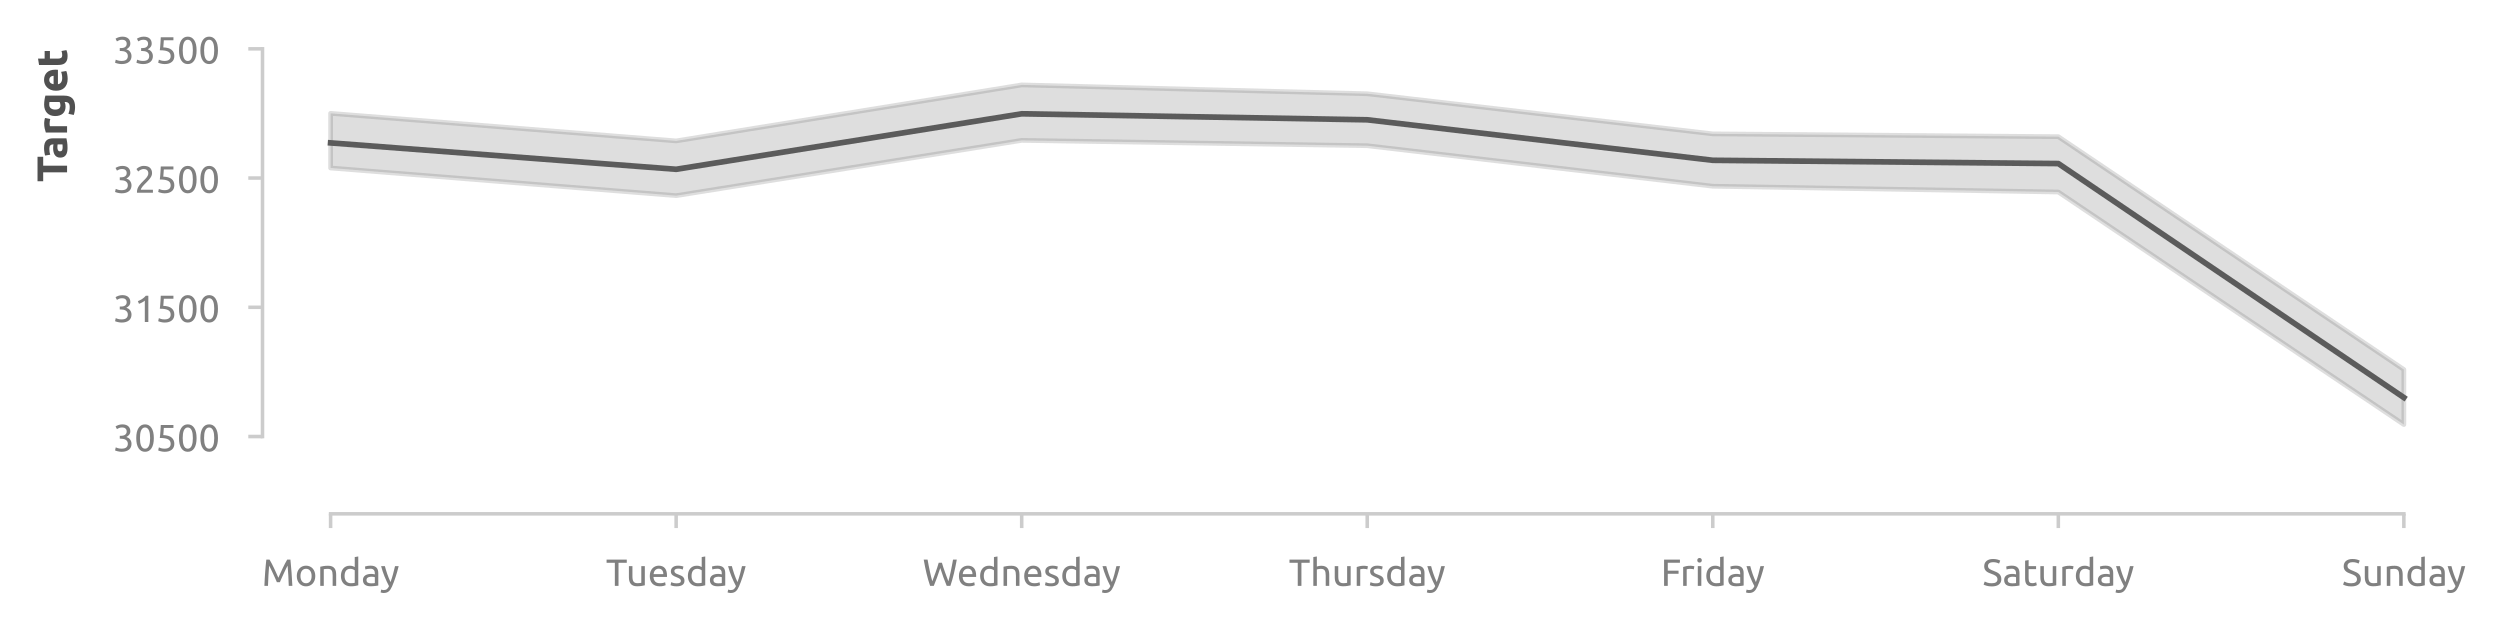
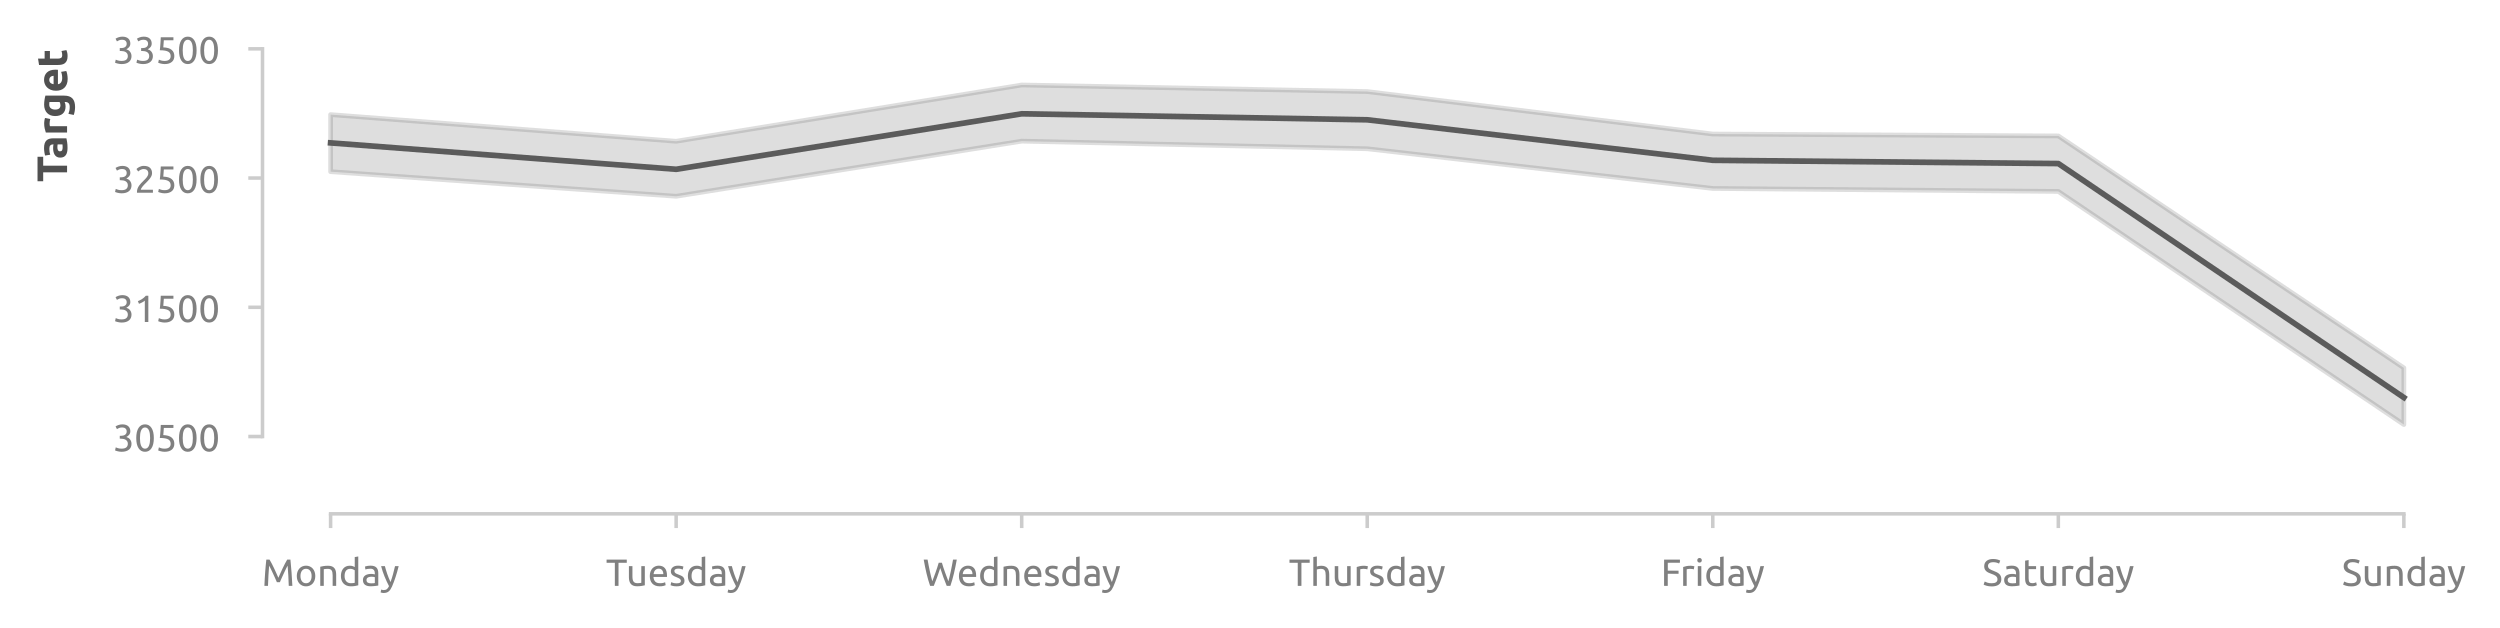
<svg xmlns="http://www.w3.org/2000/svg" xmlns:xlink="http://www.w3.org/1999/xlink" width="527.728pt" height="132.375pt" viewBox="0 0 527.728 132.375" version="1.1">
  <defs>
    <style type="text/css">*{stroke-linejoin: round; stroke-linecap: butt}</style>
  </defs>
  <g id="figure_1">
    <g id="patch_1">
      <path d="M 0 132.375  L 527.728 132.375  L 527.728 0  L 0 0  L 0 132.375  z " style="fill: none" />
    </g>
    <g id="axes_1">
      <g id="patch_2">
        <path d="M 65.411 93.464  L 511.811 93.464  L 511.811 10.304  L 65.411 10.304  L 65.411 93.464  z " style="fill: none" />
      </g>
      <g id="matplotlib.axis_1">
        <g id="xtick_1">
          <g id="line2d_1">
            <defs>
-               <path id="m8396ddcc60" d="M 0 0  L 0 3  " style="stroke: #cccccc; stroke-width: 0.75" />
+               <path id="m9a565003a1" d="M 0 0  L 0 3  " style="stroke: #cccccc; stroke-width: 0.75" />
            </defs>
            <g>
-               <use xlink:href="#m8396ddcc60" x="69.787" y="108.464" style="fill: #cccccc; stroke: #cccccc; stroke-width: 0.75" />
+               <use xlink:href="#m9a565003a1" x="69.787" y="108.464" style="fill: #cccccc; stroke: #cccccc; stroke-width: 0.75" />
            </g>
          </g>
          <g id="text_1">
            <g style="fill: #808080" transform="translate(55.27491 123.6713) scale(0.08 -0.08)">
              <defs>
                <path id="Ubuntu-4d" d="M 2541 614  Q 2477 768 2371 1005  Q 2266 1242 2144 1517  Q 2022 1792 1884 2083  Q 1747 2374 1625 2633  Q 1504 2893 1398 3097  Q 1293 3302 1229 3411  Q 1158 2656 1113 1776  Q 1069 896 1037 0  L 429 0  Q 454 576 486 1161  Q 518 1747 560 2313  Q 602 2880 650 3417  Q 698 3955 755 4435  L 1299 4435  Q 1472 4154 1670 3770  Q 1869 3386 2067 2966  Q 2266 2547 2451 2128  Q 2637 1709 2790 1363  Q 2944 1709 3129 2128  Q 3315 2547 3513 2966  Q 3712 3386 3910 3770  Q 4109 4154 4282 4435  L 4826 4435  Q 5043 2291 5152 0  L 4544 0  Q 4512 896 4467 1776  Q 4422 2656 4352 3411  Q 4288 3302 4182 3097  Q 4077 2893 3955 2633  Q 3834 2374 3696 2083  Q 3558 1792 3436 1517  Q 3315 1242 3209 1005  Q 3104 768 3040 614  L 2541 614  z " transform="scale(0.015625)" />
                <path id="Ubuntu-6f" d="M 3450 1664  Q 3450 1267 3334 947  Q 3219 627 3011 396  Q 2803 166 2515 41  Q 2227 -83 1888 -83  Q 1549 -83 1261 41  Q 973 166 765 396  Q 557 627 441 947  Q 326 1267 326 1664  Q 326 2054 441 2377  Q 557 2701 765 2931  Q 973 3162 1261 3286  Q 1549 3411 1888 3411  Q 2227 3411 2515 3286  Q 2803 3162 3011 2931  Q 3219 2701 3334 2377  Q 3450 2054 3450 1664  z M 2829 1664  Q 2829 2227 2576 2556  Q 2323 2886 1888 2886  Q 1453 2886 1200 2556  Q 947 2227 947 1664  Q 947 1101 1200 771  Q 1453 442 1888 442  Q 2323 442 2576 771  Q 2829 1101 2829 1664  z " transform="scale(0.015625)" />
                <path id="Ubuntu-6e" d="M 512 3232  Q 717 3283 1056 3340  Q 1395 3398 1837 3398  Q 2234 3398 2496 3286  Q 2758 3174 2915 2972  Q 3072 2771 3136 2489  Q 3200 2208 3200 1869  L 3200 0  L 2605 0  L 2605 1741  Q 2605 2048 2563 2265  Q 2522 2483 2426 2617  Q 2330 2752 2170 2813  Q 2010 2874 1773 2874  Q 1677 2874 1574 2867  Q 1472 2861 1379 2851  Q 1286 2842 1212 2829  Q 1139 2816 1107 2810  L 1107 0  L 512 0  L 512 3232  z " transform="scale(0.015625)" />
                <path id="Ubuntu-64" d="M 2662 2624  Q 2554 2714 2349 2797  Q 2144 2880 1901 2880  Q 1645 2880 1462 2787  Q 1280 2694 1165 2531  Q 1050 2368 998 2144  Q 947 1920 947 1664  Q 947 1082 1235 765  Q 1523 448 2003 448  Q 2246 448 2409 470  Q 2573 493 2662 518  L 2662 2624  z M 2662 4864  L 3258 4966  L 3258 96  Q 3053 38 2733 -19  Q 2413 -77 1997 -77  Q 1613 -77 1305 44  Q 998 166 780 390  Q 563 614 444 937  Q 326 1261 326 1664  Q 326 2048 425 2368  Q 525 2688 717 2918  Q 909 3149 1187 3277  Q 1466 3405 1824 3405  Q 2112 3405 2333 3328  Q 2554 3251 2662 3181  L 2662 4864  z " transform="scale(0.015625)" />
                <path id="Ubuntu-61" d="M 1638 429  Q 1850 429 2013 438  Q 2176 448 2285 474  L 2285 1466  Q 2221 1498 2077 1520  Q 1933 1542 1728 1542  Q 1594 1542 1443 1523  Q 1293 1504 1168 1443  Q 1043 1382 960 1276  Q 877 1171 877 998  Q 877 678 1081 553  Q 1286 429 1638 429  z M 1587 3411  Q 1946 3411 2192 3318  Q 2438 3226 2588 3056  Q 2739 2886 2803 2652  Q 2867 2419 2867 2138  L 2867 58  Q 2790 45 2652 22  Q 2515 0 2342 -19  Q 2170 -38 1968 -54  Q 1766 -70 1568 -70  Q 1286 -70 1049 -12  Q 813 45 640 169  Q 467 294 371 499  Q 275 704 275 992  Q 275 1267 387 1465  Q 499 1664 691 1785  Q 883 1907 1139 1964  Q 1395 2022 1677 2022  Q 1766 2022 1862 2012  Q 1958 2003 2044 1987  Q 2131 1971 2195 1958  Q 2259 1946 2285 1939  L 2285 2106  Q 2285 2253 2253 2397  Q 2221 2541 2137 2653  Q 2054 2765 1910 2832  Q 1766 2899 1536 2899  Q 1242 2899 1021 2857  Q 800 2816 691 2771  L 621 3264  Q 736 3315 1005 3363  Q 1274 3411 1587 3411  z " transform="scale(0.015625)" />
                <path id="Ubuntu-79" d="M 122 -621  Q 192 -653 304 -681  Q 416 -710 525 -710  Q 877 -710 1075 -553  Q 1274 -397 1434 -45  Q 1030 723 681 1584  Q 333 2445 102 3328  L 742 3328  Q 813 3040 912 2707  Q 1011 2374 1132 2022  Q 1254 1670 1395 1318  Q 1536 966 1690 640  Q 1933 1312 2112 1971  Q 2291 2630 2451 3328  L 3066 3328  Q 2835 2387 2553 1520  Q 2272 653 1946 -102  Q 1818 -390 1680 -598  Q 1542 -806 1376 -940  Q 1210 -1075 1002 -1139  Q 794 -1203 531 -1203  Q 461 -1203 384 -1193  Q 307 -1184 233 -1168  Q 160 -1152 99 -1133  Q 38 -1114 13 -1101  L 122 -621  z " transform="scale(0.015625)" />
              </defs>
              <use xlink:href="#Ubuntu-4d" />
              <use xlink:href="#Ubuntu-6f" x="87.1" />
              <use xlink:href="#Ubuntu-6e" x="146.1" />
              <use xlink:href="#Ubuntu-64" x="203.5" />
              <use xlink:href="#Ubuntu-61" x="262.4" />
              <use xlink:href="#Ubuntu-79" x="313.1" />
            </g>
          </g>
        </g>
        <g id="xtick_2">
          <g id="line2d_2">
            <g>
-               <use xlink:href="#m8396ddcc60" x="142.729" y="108.464" style="fill: #cccccc; stroke: #cccccc; stroke-width: 0.75" />
+               <use xlink:href="#m9a565003a1" x="142.729" y="108.464" style="fill: #cccccc; stroke: #cccccc; stroke-width: 0.75" />
            </g>
          </g>
          <g id="text_2">
            <g style="fill: #808080" transform="translate(127.9148 123.6713) scale(0.08 -0.08)">
              <defs>
                <path id="Ubuntu-54" d="M 3514 4435  L 3514 3898  L 2118 3898  L 2118 0  L 1498 0  L 1498 3898  L 102 3898  L 102 4435  L 3514 4435  z " transform="scale(0.015625)" />
                <path id="Ubuntu-75" d="M 3162 96  Q 2957 45 2621 -12  Q 2285 -70 1843 -70  Q 1459 -70 1196 42  Q 934 154 774 358  Q 614 563 544 841  Q 474 1120 474 1459  L 474 3328  L 1069 3328  L 1069 1587  Q 1069 979 1261 716  Q 1453 454 1907 454  Q 2003 454 2105 460  Q 2208 467 2297 476  Q 2387 486 2460 496  Q 2534 506 2566 518  L 2566 3328  L 3162 3328  L 3162 96  z " transform="scale(0.015625)" />
                <path id="Ubuntu-65" d="M 326 1658  Q 326 2099 454 2428  Q 582 2758 793 2976  Q 1005 3194 1280 3302  Q 1555 3411 1843 3411  Q 2515 3411 2873 2992  Q 3232 2573 3232 1715  Q 3232 1677 3232 1616  Q 3232 1555 3226 1504  L 947 1504  Q 986 986 1248 717  Q 1510 448 2067 448  Q 2381 448 2595 502  Q 2810 557 2918 608  L 3002 109  Q 2893 51 2621 -13  Q 2349 -77 2003 -77  Q 1568 -77 1251 54  Q 934 186 729 416  Q 525 646 425 963  Q 326 1280 326 1658  z M 2611 1984  Q 2618 2387 2410 2646  Q 2202 2906 1837 2906  Q 1632 2906 1475 2826  Q 1318 2746 1209 2618  Q 1101 2490 1040 2323  Q 979 2157 960 1984  L 2611 1984  z " transform="scale(0.015625)" />
                <path id="Ubuntu-73" d="M 1286 429  Q 1651 429 1827 525  Q 2003 621 2003 832  Q 2003 1050 1830 1178  Q 1658 1306 1261 1466  Q 1069 1542 893 1622  Q 717 1702 589 1811  Q 461 1920 384 2073  Q 307 2227 307 2451  Q 307 2893 633 3152  Q 960 3411 1523 3411  Q 1664 3411 1805 3395  Q 1946 3379 2067 3356  Q 2189 3334 2281 3308  Q 2374 3283 2426 3264  L 2317 2752  Q 2221 2803 2016 2857  Q 1811 2912 1523 2912  Q 1274 2912 1088 2813  Q 902 2714 902 2502  Q 902 2394 944 2310  Q 986 2227 1072 2160  Q 1158 2093 1286 2035  Q 1414 1978 1594 1914  Q 1830 1824 2016 1737  Q 2202 1651 2333 1536  Q 2464 1421 2534 1257  Q 2605 1094 2605 858  Q 2605 397 2262 160  Q 1920 -77 1286 -77  Q 845 -77 595 -3  Q 346 70 256 109  L 365 621  Q 467 582 691 505  Q 915 429 1286 429  z " transform="scale(0.015625)" />
              </defs>
              <use xlink:href="#Ubuntu-54" />
              <use xlink:href="#Ubuntu-75" x="53.125" />
              <use xlink:href="#Ubuntu-65" x="110.525" />
              <use xlink:href="#Ubuntu-73" x="166.425" />
              <use xlink:href="#Ubuntu-64" x="211.025" />
              <use xlink:href="#Ubuntu-61" x="269.925" />
              <use xlink:href="#Ubuntu-79" x="320.625" />
            </g>
          </g>
        </g>
        <g id="xtick_3">
          <g id="line2d_3">
            <g>
-               <use xlink:href="#m8396ddcc60" x="215.67" y="108.464" style="fill: #cccccc; stroke: #cccccc; stroke-width: 0.75" />
+               <use xlink:href="#m9a565003a1" x="215.67" y="108.464" style="fill: #cccccc; stroke: #cccccc; stroke-width: 0.75" />
            </g>
          </g>
          <g id="text_3">
            <g style="fill: #808080" transform="translate(194.7623 123.6713) scale(0.08 -0.08)">
              <defs>
                <path id="Ubuntu-57" d="M 2976 3008  Q 2707 2150 2432 1420  Q 2157 691 1882 0  L 1261 0  Q 922 979 662 2067  Q 403 3155 179 4435  L 832 4435  Q 922 3936 1018 3437  Q 1114 2938 1216 2467  Q 1318 1997 1420 1568  Q 1523 1139 1632 774  Q 1888 1446 2176 2249  Q 2464 3053 2714 3910  L 3251 3910  Q 3501 3053 3795 2249  Q 4090 1446 4346 774  Q 4448 1133 4550 1561  Q 4653 1990 4752 2460  Q 4851 2931 4947 3433  Q 5043 3936 5133 4435  L 5766 4435  Q 5536 3155 5277 2067  Q 5018 979 4685 0  L 4064 0  Q 3782 691 3513 1420  Q 3245 2150 2976 3008  z " transform="scale(0.015625)" />
              </defs>
              <use xlink:href="#Ubuntu-57" />
              <use xlink:href="#Ubuntu-65" x="90.65" />
              <use xlink:href="#Ubuntu-64" x="146.55" />
              <use xlink:href="#Ubuntu-6e" x="205.45" />
              <use xlink:href="#Ubuntu-65" x="262.85" />
              <use xlink:href="#Ubuntu-73" x="318.75" />
              <use xlink:href="#Ubuntu-64" x="363.35" />
              <use xlink:href="#Ubuntu-61" x="422.25" />
              <use xlink:href="#Ubuntu-79" x="472.95" />
            </g>
          </g>
        </g>
        <g id="xtick_4">
          <g id="line2d_4">
            <g>
-               <use xlink:href="#m8396ddcc60" x="288.611" y="108.464" style="fill: #cccccc; stroke: #cccccc; stroke-width: 0.75" />
+               <use xlink:href="#m9a565003a1" x="288.611" y="108.464" style="fill: #cccccc; stroke: #cccccc; stroke-width: 0.75" />
            </g>
          </g>
          <g id="text_4">
            <g style="fill: #808080" transform="translate(272.0709 123.6713) scale(0.08 -0.08)">
              <defs>
                <path id="Ubuntu-68" d="M 512 0  L 512 4864  L 1107 4966  L 1107 3264  Q 1274 3328 1462 3363  Q 1651 3398 1837 3398  Q 2234 3398 2496 3286  Q 2758 3174 2915 2972  Q 3072 2771 3136 2489  Q 3200 2208 3200 1869  L 3200 0  L 2605 0  L 2605 1741  Q 2605 2048 2563 2265  Q 2522 2483 2426 2617  Q 2330 2752 2170 2813  Q 2010 2874 1773 2874  Q 1677 2874 1574 2861  Q 1472 2848 1379 2832  Q 1286 2816 1212 2797  Q 1139 2778 1107 2765  L 1107 0  L 512 0  z " transform="scale(0.015625)" />
                <path id="Ubuntu-72" d="M 1741 3398  Q 1818 3398 1917 3388  Q 2016 3379 2112 3363  Q 2208 3347 2288 3331  Q 2368 3315 2406 3302  L 2304 2784  Q 2234 2810 2070 2845  Q 1907 2880 1651 2880  Q 1485 2880 1321 2845  Q 1158 2810 1107 2797  L 1107 0  L 512 0  L 512 3187  Q 723 3264 1036 3331  Q 1350 3398 1741 3398  z " transform="scale(0.015625)" />
              </defs>
              <use xlink:href="#Ubuntu-54" />
              <use xlink:href="#Ubuntu-68" x="56.5" />
              <use xlink:href="#Ubuntu-75" x="113.6" />
              <use xlink:href="#Ubuntu-72" x="171" />
              <use xlink:href="#Ubuntu-73" x="209.6" />
              <use xlink:href="#Ubuntu-64" x="254.2" />
              <use xlink:href="#Ubuntu-61" x="313.1" />
              <use xlink:href="#Ubuntu-79" x="363.8" />
            </g>
          </g>
        </g>
        <g id="xtick_5">
          <g id="line2d_5">
            <g>
-               <use xlink:href="#m8396ddcc60" x="361.552" y="108.464" style="fill: #cccccc; stroke: #cccccc; stroke-width: 0.75" />
+               <use xlink:href="#m9a565003a1" x="361.552" y="108.464" style="fill: #cccccc; stroke: #cccccc; stroke-width: 0.75" />
            </g>
          </g>
          <g id="text_5">
            <g style="fill: #808080" transform="translate(350.5859 123.6713) scale(0.08 -0.08)">
              <defs>
                <path id="Ubuntu-46" d="M 550 0  L 550 4435  L 3226 4435  L 3226 3904  L 1171 3904  L 1171 2566  L 2995 2566  L 2995 2042  L 1171 2042  L 1171 0  L 550 0  z " transform="scale(0.015625)" />
                <path id="Ubuntu-69" d="M 1107 0  L 512 0  L 512 3328  L 1107 3328  L 1107 0  z M 806 3930  Q 646 3930 534 4035  Q 422 4141 422 4320  Q 422 4499 534 4604  Q 646 4710 806 4710  Q 966 4710 1078 4604  Q 1190 4499 1190 4320  Q 1190 4141 1078 4035  Q 966 3930 806 3930  z " transform="scale(0.015625)" />
              </defs>
              <use xlink:href="#Ubuntu-46" />
              <use xlink:href="#Ubuntu-72" x="50.95" />
              <use xlink:href="#Ubuntu-69" x="89.55" />
              <use xlink:href="#Ubuntu-64" x="114.85" />
              <use xlink:href="#Ubuntu-61" x="173.75" />
              <use xlink:href="#Ubuntu-79" x="224.45" />
            </g>
          </g>
        </g>
        <g id="xtick_6">
          <g id="line2d_6">
            <g>
-               <use xlink:href="#m8396ddcc60" x="434.493" y="108.464" style="fill: #cccccc; stroke: #cccccc; stroke-width: 0.75" />
+               <use xlink:href="#m9a565003a1" x="434.493" y="108.464" style="fill: #cccccc; stroke: #cccccc; stroke-width: 0.75" />
            </g>
          </g>
          <g id="text_6">
            <g style="fill: #808080" transform="translate(418.4564 123.6713) scale(0.08 -0.08)">
              <defs>
                <path id="Ubuntu-53" d="M 1581 442  Q 2554 442 2554 1107  Q 2554 1312 2467 1456  Q 2381 1600 2233 1705  Q 2086 1811 1897 1888  Q 1709 1965 1498 2042  Q 1254 2125 1036 2230  Q 819 2336 659 2480  Q 499 2624 406 2822  Q 314 3021 314 3302  Q 314 3885 710 4211  Q 1107 4538 1805 4538  Q 2208 4538 2537 4451  Q 2867 4365 3021 4262  L 2822 3757  Q 2688 3840 2422 3920  Q 2157 4000 1805 4000  Q 1626 4000 1472 3961  Q 1318 3923 1203 3846  Q 1088 3770 1021 3651  Q 954 3533 954 3373  Q 954 3194 1024 3072  Q 1094 2950 1222 2857  Q 1350 2765 1520 2688  Q 1690 2611 1894 2534  Q 2182 2419 2422 2304  Q 2662 2189 2838 2029  Q 3014 1869 3110 1648  Q 3206 1427 3206 1114  Q 3206 531 2780 217  Q 2355 -96 1581 -96  Q 1318 -96 1097 -61  Q 877 -26 704 22  Q 531 70 406 124  Q 282 179 211 218  L 397 730  Q 544 646 845 544  Q 1146 442 1581 442  z " transform="scale(0.015625)" />
                <path id="Ubuntu-74" d="M 1069 3328  L 2330 3328  L 2330 2829  L 1069 2829  L 1069 1293  Q 1069 1043 1107 880  Q 1146 717 1222 624  Q 1299 531 1414 492  Q 1530 454 1683 454  Q 1952 454 2115 515  Q 2278 576 2342 602  L 2458 109  Q 2368 64 2144 -3  Q 1920 -70 1632 -70  Q 1293 -70 1072 16  Q 851 102 716 275  Q 582 448 528 701  Q 474 954 474 1286  L 474 4256  L 1069 4358  L 1069 3328  z " transform="scale(0.015625)" />
              </defs>
              <use xlink:href="#Ubuntu-53" />
              <use xlink:href="#Ubuntu-61" x="53.2" />
              <use xlink:href="#Ubuntu-74" x="105.4" />
              <use xlink:href="#Ubuntu-75" x="145.6" />
              <use xlink:href="#Ubuntu-72" x="203" />
              <use xlink:href="#Ubuntu-64" x="241.6" />
              <use xlink:href="#Ubuntu-61" x="300.5" />
              <use xlink:href="#Ubuntu-79" x="351.2" />
            </g>
          </g>
        </g>
        <g id="xtick_7">
          <g id="line2d_7">
            <g>
-               <use xlink:href="#m8396ddcc60" x="507.434" y="108.464" style="fill: #cccccc; stroke: #cccccc; stroke-width: 0.75" />
+               <use xlink:href="#m9a565003a1" x="507.434" y="108.464" style="fill: #cccccc; stroke: #cccccc; stroke-width: 0.75" />
            </g>
          </g>
          <g id="text_7">
            <g style="fill: #808080" transform="translate(494.3413 123.6713) scale(0.08 -0.08)">
              <use xlink:href="#Ubuntu-53" />
              <use xlink:href="#Ubuntu-75" x="53.2" />
              <use xlink:href="#Ubuntu-6e" x="110.6" />
              <use xlink:href="#Ubuntu-64" x="168" />
              <use xlink:href="#Ubuntu-61" x="226.9" />
              <use xlink:href="#Ubuntu-79" x="277.6" />
            </g>
          </g>
        </g>
      </g>
      <g id="matplotlib.axis_2">
        <g id="ytick_1">
          <g id="line2d_8">
            <defs>
-               <path id="mdb3b114b84" d="M 0 0  L -3 0  " style="stroke: #cccccc; stroke-width: 0.75" />
+               <path id="mafbd0ae2ac" d="M 0 0  L -3 0  " style="stroke: #cccccc; stroke-width: 0.75" />
            </defs>
            <g>
-               <use xlink:href="#mdb3b114b84" x="55.411" y="92.147" style="fill: #cccccc; stroke: #cccccc; stroke-width: 0.75" />
+               <use xlink:href="#mafbd0ae2ac" x="55.411" y="92.146" style="fill: #cccccc; stroke: #cccccc; stroke-width: 0.75" />
            </g>
          </g>
          <g id="text_8">
-             <g style="fill: #808080" transform="translate(23.84844 95.25113) scale(0.08 -0.08)">
+             <g style="fill: #808080" transform="translate(23.84844 95.24953) scale(0.08 -0.08)">
              <defs>
                <path id="Ubuntu-33" d="M 1446 435  Q 2016 435 2262 659  Q 2509 883 2509 1261  Q 2509 1504 2406 1670  Q 2304 1837 2137 1936  Q 1971 2035 1750 2076  Q 1530 2118 1299 2118  L 1146 2118  L 1146 2605  L 1357 2605  Q 1517 2605 1686 2637  Q 1856 2669 1997 2752  Q 2138 2835 2227 2979  Q 2317 3123 2317 3341  Q 2317 3520 2253 3648  Q 2189 3776 2083 3859  Q 1978 3942 1840 3977  Q 1702 4013 1549 4013  Q 1242 4013 1027 3923  Q 813 3834 666 3738  L 435 4192  Q 512 4243 630 4304  Q 749 4365 896 4416  Q 1043 4467 1212 4502  Q 1382 4538 1568 4538  Q 1920 4538 2176 4451  Q 2432 4365 2598 4208  Q 2765 4051 2848 3836  Q 2931 3622 2931 3373  Q 2931 3027 2732 2780  Q 2534 2534 2253 2406  Q 2426 2355 2586 2259  Q 2746 2163 2864 2016  Q 2982 1869 3056 1677  Q 3130 1485 3130 1248  Q 3130 960 3030 713  Q 2931 467 2723 288  Q 2515 109 2201 6  Q 1888 -96 1459 -96  Q 1293 -96 1117 -70  Q 941 -45 787 -6  Q 634 32 518 70  Q 403 109 352 134  L 467 653  Q 576 602 829 518  Q 1082 435 1446 435  z " transform="scale(0.015625)" />
                <path id="Ubuntu-30" d="M 320 2221  Q 320 3334 713 3936  Q 1107 4538 1805 4538  Q 2502 4538 2896 3936  Q 3290 3334 3290 2221  Q 3290 1107 2896 505  Q 2502 -96 1805 -96  Q 1107 -96 713 505  Q 320 1107 320 2221  z M 2662 2221  Q 2662 2586 2620 2912  Q 2579 3238 2480 3481  Q 2381 3725 2214 3869  Q 2048 4013 1805 4013  Q 1562 4013 1395 3869  Q 1229 3725 1129 3481  Q 1030 3238 988 2912  Q 947 2586 947 2221  Q 947 1856 988 1529  Q 1030 1203 1129 960  Q 1229 717 1395 573  Q 1562 429 1805 429  Q 2048 429 2214 573  Q 2381 717 2480 960  Q 2579 1203 2620 1529  Q 2662 1856 2662 2221  z " transform="scale(0.015625)" />
                <path id="Ubuntu-35" d="M 1274 2726  Q 2240 2688 2691 2304  Q 3142 1920 3142 1261  Q 3142 966 3043 716  Q 2944 467 2742 288  Q 2541 109 2233 6  Q 1926 -96 1504 -96  Q 1338 -96 1165 -70  Q 992 -45 845 -6  Q 698 32 582 70  Q 467 109 416 134  L 531 653  Q 640 602 886 518  Q 1133 435 1491 435  Q 1779 435 1974 499  Q 2170 563 2291 672  Q 2413 781 2467 925  Q 2522 1069 2522 1229  Q 2522 1472 2438 1661  Q 2355 1850 2144 1978  Q 1933 2106 1581 2173  Q 1229 2240 691 2240  Q 730 2554 752 2829  Q 774 3104 793 3366  Q 813 3629 825 3888  Q 838 4147 851 4435  L 2989 4435  L 2989 3930  L 1370 3930  Q 1363 3834 1350 3670  Q 1338 3507 1325 3331  Q 1312 3155 1299 2988  Q 1286 2822 1274 2726  z " transform="scale(0.015625)" />
              </defs>
              <use xlink:href="#Ubuntu-33" />
              <use xlink:href="#Ubuntu-30" x="56.4" />
              <use xlink:href="#Ubuntu-35" x="112.8" />
              <use xlink:href="#Ubuntu-30" x="169.2" />
              <use xlink:href="#Ubuntu-30" x="225.6" />
            </g>
          </g>
        </g>
        <g id="ytick_2">
          <g id="line2d_9">
            <g>
-               <use xlink:href="#mdb3b114b84" x="55.411" y="64.866" style="fill: #cccccc; stroke: #cccccc; stroke-width: 0.75" />
+               <use xlink:href="#mafbd0ae2ac" x="55.411" y="64.865" style="fill: #cccccc; stroke: #cccccc; stroke-width: 0.75" />
            </g>
          </g>
          <g id="text_9">
-             <g style="fill: #808080" transform="translate(23.84844 67.96992) scale(0.08 -0.08)">
+             <g style="fill: #808080" transform="translate(23.84844 67.96886) scale(0.08 -0.08)">
              <defs>
                <path id="Ubuntu-31" d="M 595 3520  Q 960 3661 1305 3881  Q 1651 4102 1939 4435  L 2362 4435  L 2362 0  L 1766 0  L 1766 3610  Q 1690 3539 1578 3462  Q 1466 3386 1334 3315  Q 1203 3245 1059 3181  Q 915 3117 781 3072  L 595 3520  z " transform="scale(0.015625)" />
              </defs>
              <use xlink:href="#Ubuntu-33" />
              <use xlink:href="#Ubuntu-31" x="56.4" />
              <use xlink:href="#Ubuntu-35" x="112.8" />
              <use xlink:href="#Ubuntu-30" x="169.2" />
              <use xlink:href="#Ubuntu-30" x="225.6" />
            </g>
          </g>
        </g>
        <g id="ytick_3">
          <g id="line2d_10">
            <g>
-               <use xlink:href="#mdb3b114b84" x="55.411" y="37.585" style="fill: #cccccc; stroke: #cccccc; stroke-width: 0.75" />
+               <use xlink:href="#mafbd0ae2ac" x="55.411" y="37.584" style="fill: #cccccc; stroke: #cccccc; stroke-width: 0.75" />
            </g>
          </g>
          <g id="text_10">
-             <g style="fill: #808080" transform="translate(23.84844 40.68871) scale(0.08 -0.08)">
+             <g style="fill: #808080" transform="translate(23.84844 40.68818) scale(0.08 -0.08)">
              <defs>
                <path id="Ubuntu-32" d="M 2989 3302  Q 2989 3072 2896 2857  Q 2803 2643 2649 2435  Q 2496 2227 2304 2025  Q 2112 1824 1920 1632  Q 1811 1523 1667 1376  Q 1523 1229 1395 1069  Q 1267 909 1180 761  Q 1094 614 1094 506  L 3136 506  L 3136 0  L 448 0  Q 442 38 442 76  Q 442 115 442 147  Q 442 448 541 707  Q 640 966 800 1196  Q 960 1427 1158 1632  Q 1357 1837 1549 2029  Q 1709 2182 1853 2332  Q 1997 2483 2109 2633  Q 2221 2784 2288 2944  Q 2355 3104 2355 3283  Q 2355 3475 2294 3609  Q 2234 3744 2131 3833  Q 2029 3923 1891 3964  Q 1754 4006 1600 4006  Q 1414 4006 1260 3955  Q 1107 3904 985 3837  Q 864 3770 781 3696  Q 698 3622 653 3584  L 358 4006  Q 416 4070 531 4163  Q 646 4256 806 4339  Q 966 4422 1164 4480  Q 1363 4538 1594 4538  Q 2291 4538 2640 4214  Q 2989 3891 2989 3302  z " transform="scale(0.015625)" />
              </defs>
              <use xlink:href="#Ubuntu-33" />
              <use xlink:href="#Ubuntu-32" x="56.4" />
              <use xlink:href="#Ubuntu-35" x="112.8" />
              <use xlink:href="#Ubuntu-30" x="169.2" />
              <use xlink:href="#Ubuntu-30" x="225.6" />
            </g>
          </g>
        </g>
        <g id="ytick_4">
          <g id="line2d_11">
            <g>
-               <use xlink:href="#mdb3b114b84" x="55.411" y="10.304" style="fill: #cccccc; stroke: #cccccc; stroke-width: 0.75" />
+               <use xlink:href="#mafbd0ae2ac" x="55.411" y="10.304" style="fill: #cccccc; stroke: #cccccc; stroke-width: 0.75" />
            </g>
          </g>
          <g id="text_11">
            <g style="fill: #808080" transform="translate(23.84844 13.4075) scale(0.08 -0.08)">
              <use xlink:href="#Ubuntu-33" />
              <use xlink:href="#Ubuntu-33" x="56.4" />
              <use xlink:href="#Ubuntu-35" x="112.8" />
              <use xlink:href="#Ubuntu-30" x="169.2" />
              <use xlink:href="#Ubuntu-30" x="225.6" />
            </g>
          </g>
        </g>
        <g id="text_12">
          <g style="fill: #505050" transform="translate(14.15672 38.44) rotate(-90) scale(0.09 -0.09)">
            <defs>
              <path id="Ubuntu-Bold-54" d="M 3802 4435  L 3802 3584  L 2464 3584  L 2464 0  L 1466 0  L 1466 3584  L 128 3584  L 128 4435  L 3802 4435  z " transform="scale(0.015625)" />
              <path id="Ubuntu-Bold-61" d="M 1734 666  Q 1875 666 2003 672  Q 2131 678 2208 691  L 2208 1414  Q 2150 1427 2035 1440  Q 1920 1453 1824 1453  Q 1690 1453 1571 1437  Q 1453 1421 1363 1376  Q 1274 1331 1222 1254  Q 1171 1178 1171 1062  Q 1171 838 1321 752  Q 1472 666 1734 666  z M 1658 3456  Q 2080 3456 2361 3360  Q 2643 3264 2812 3085  Q 2982 2906 3052 2650  Q 3123 2394 3123 2080  L 3123 96  Q 2918 51 2553 -9  Q 2189 -70 1670 -70  Q 1344 -70 1078 -12  Q 813 45 621 176  Q 429 307 326 518  Q 224 730 224 1037  Q 224 1331 342 1536  Q 461 1741 659 1862  Q 858 1984 1114 2038  Q 1370 2093 1645 2093  Q 1830 2093 1974 2077  Q 2118 2061 2208 2035  L 2208 2125  Q 2208 2368 2061 2515  Q 1914 2662 1549 2662  Q 1306 2662 1069 2627  Q 832 2592 659 2528  L 538 3296  Q 621 3322 745 3350  Q 870 3379 1017 3401  Q 1165 3424 1328 3440  Q 1491 3456 1658 3456  z " transform="scale(0.015625)" />
              <path id="Ubuntu-Bold-72" d="M 2477 2522  Q 2349 2554 2176 2589  Q 2003 2624 1805 2624  Q 1715 2624 1590 2608  Q 1466 2592 1402 2573  L 1402 0  L 448 0  L 448 3187  Q 704 3277 1053 3357  Q 1402 3437 1830 3437  Q 1907 3437 2016 3427  Q 2125 3418 2233 3402  Q 2342 3386 2451 3363  Q 2560 3341 2637 3309  L 2477 2522  z " transform="scale(0.015625)" />
              <path id="Ubuntu-Bold-67" d="M 1261 1792  Q 1261 992 1907 992  Q 2054 992 2182 1030  Q 2310 1069 2400 1120  L 2400 2643  Q 2330 2656 2234 2665  Q 2138 2675 2010 2675  Q 1632 2675 1446 2425  Q 1261 2176 1261 1792  z M 3354 422  Q 3354 -403 2934 -803  Q 2515 -1203 1638 -1203  Q 1331 -1203 1024 -1148  Q 717 -1094 454 -1005  L 621 -205  Q 845 -294 1091 -345  Q 1338 -397 1651 -397  Q 2061 -397 2230 -217  Q 2400 -38 2400 243  L 2400 365  Q 2246 294 2083 259  Q 1920 224 1728 224  Q 1030 224 659 637  Q 288 1050 288 1792  Q 288 2163 403 2467  Q 518 2771 739 2988  Q 960 3206 1280 3324  Q 1600 3443 2003 3443  Q 2176 3443 2358 3427  Q 2541 3411 2720 3385  Q 2899 3360 3062 3325  Q 3226 3290 3354 3251  L 3354 422  z " transform="scale(0.015625)" />
              <path id="Ubuntu-Bold-65" d="M 288 1658  Q 288 2106 425 2442  Q 563 2778 787 3002  Q 1011 3226 1302 3341  Q 1594 3456 1901 3456  Q 2618 3456 3034 3017  Q 3450 2579 3450 1728  Q 3450 1645 3443 1545  Q 3437 1446 3430 1370  L 1267 1370  Q 1299 1075 1542 902  Q 1786 730 2195 730  Q 2458 730 2710 778  Q 2963 826 3123 896  L 3251 122  Q 3174 83 3046 44  Q 2918 6 2761 -22  Q 2605 -51 2425 -70  Q 2246 -90 2067 -90  Q 1613 -90 1277 44  Q 941 179 720 412  Q 499 646 393 966  Q 288 1286 288 1658  z M 2528 2022  Q 2522 2144 2486 2259  Q 2451 2374 2377 2464  Q 2304 2554 2192 2611  Q 2080 2669 1914 2669  Q 1754 2669 1638 2614  Q 1523 2560 1446 2470  Q 1370 2381 1328 2262  Q 1286 2144 1267 2022  L 2528 2022  z " transform="scale(0.015625)" />
              <path id="Ubuntu-Bold-74" d="M 416 4205  L 1370 4358  L 1370 3366  L 2515 3366  L 2515 2573  L 1370 2573  L 1370 1389  Q 1370 1088 1475 909  Q 1581 730 1901 730  Q 2054 730 2217 758  Q 2381 787 2515 838  L 2650 96  Q 2477 26 2265 -25  Q 2054 -77 1747 -77  Q 1357 -77 1101 28  Q 845 134 691 323  Q 538 512 477 781  Q 416 1050 416 1376  L 416 4205  z " transform="scale(0.015625)" />
            </defs>
            <use xlink:href="#Ubuntu-Bold-54" />
            <use xlink:href="#Ubuntu-Bold-61" x="53.9" />
            <use xlink:href="#Ubuntu-Bold-72" x="109.2" />
            <use xlink:href="#Ubuntu-Bold-67" x="150.4" />
            <use xlink:href="#Ubuntu-Bold-65" x="209.8" />
            <use xlink:href="#Ubuntu-Bold-74" x="268.2" />
          </g>
        </g>
      </g>
      <g id="PolyCollection_1">
        <defs>
-           <path id="m87998ff2a3" d="M 69.787 -108.448  L 69.787 -96.911  L 142.729 -91.074  L 215.67 -102.742  L 288.611 -101.613  L 361.552 -93.061  L 434.493 -91.841  L 507.434 -42.76  L 507.434 -54.371  L 507.434 -54.371  L 434.493 -103.526  L 361.552 -104.117  L 288.611 -112.584  L 215.67 -114.451  L 142.729 -102.63  L 69.787 -108.448  z " style="stroke: #5b5b5b; stroke-opacity: 0.2" />
+           <path id="m9450428f04" d="M 69.787 -108.184  L 69.787 -96.137  L 142.729 -90.941  L 215.67 -102.58  L 288.611 -100.971  L 361.552 -92.592  L 434.493 -91.963  L 507.434 -42.759  L 507.434 -54.72  L 507.434 -54.72  L 434.493 -103.679  L 361.552 -104.081  L 288.611 -113.047  L 215.67 -114.437  L 142.729 -102.555  L 69.787 -108.184  z " style="stroke: #5b5b5b; stroke-opacity: 0.2" />
        </defs>
-         <g clip-path="url(#pa6ce0b7c22)">
-           <use xlink:href="#m87998ff2a3" x="0" y="132.375" style="fill: #5b5b5b; fill-opacity: 0.2; stroke: #5b5b5b; stroke-opacity: 0.2" />
+         <g clip-path="url(#pe820975e09)">
+           <use xlink:href="#m9450428f04" x="0" y="132.375" style="fill: #5b5b5b; fill-opacity: 0.2; stroke: #5b5b5b; stroke-opacity: 0.2" />
        </g>
      </g>
      <g id="line2d_12">
-         <path d="M 69.787 30.164  L 142.729 35.736  L 215.67 24.021  L 288.611 25.29  L 361.552 33.839  L 434.493 34.526  L 507.434 83.921  " clip-path="url(#pa6ce0b7c22)" style="fill: none; stroke: #5b5b5b; stroke-width: 1.2; stroke-linecap: square" />
+         <path d="M 69.787 30.163  L 142.729 35.736  L 215.67 24.021  L 288.611 25.29  L 361.552 33.839  L 434.493 34.526  L 507.434 83.919  " clip-path="url(#pe820975e09)" style="fill: none; stroke: #5b5b5b; stroke-width: 1.2; stroke-linecap: square" />
      </g>
      <g id="patch_3">
-         <path d="M 55.411 92.147  L 55.411 10.304  " style="fill: none; stroke: #cccccc; stroke-width: 0.75; stroke-linejoin: miter; stroke-linecap: square" />
+         <path d="M 55.411 92.146  L 55.411 10.304  " style="fill: none; stroke: #cccccc; stroke-width: 0.75; stroke-linejoin: miter; stroke-linecap: square" />
      </g>
      <g id="patch_4">
        <path d="M 69.787 108.464  L 507.434 108.464  " style="fill: none; stroke: #cccccc; stroke-width: 0.75; stroke-linejoin: miter; stroke-linecap: square" />
      </g>
    </g>
  </g>
  <defs>
-     <clipPath id="pa6ce0b7c22">
+     <clipPath id="pe820975e09">
      <rect x="65.411" y="10.304" width="446.4" height="83.16" />
    </clipPath>
  </defs>
</svg>
